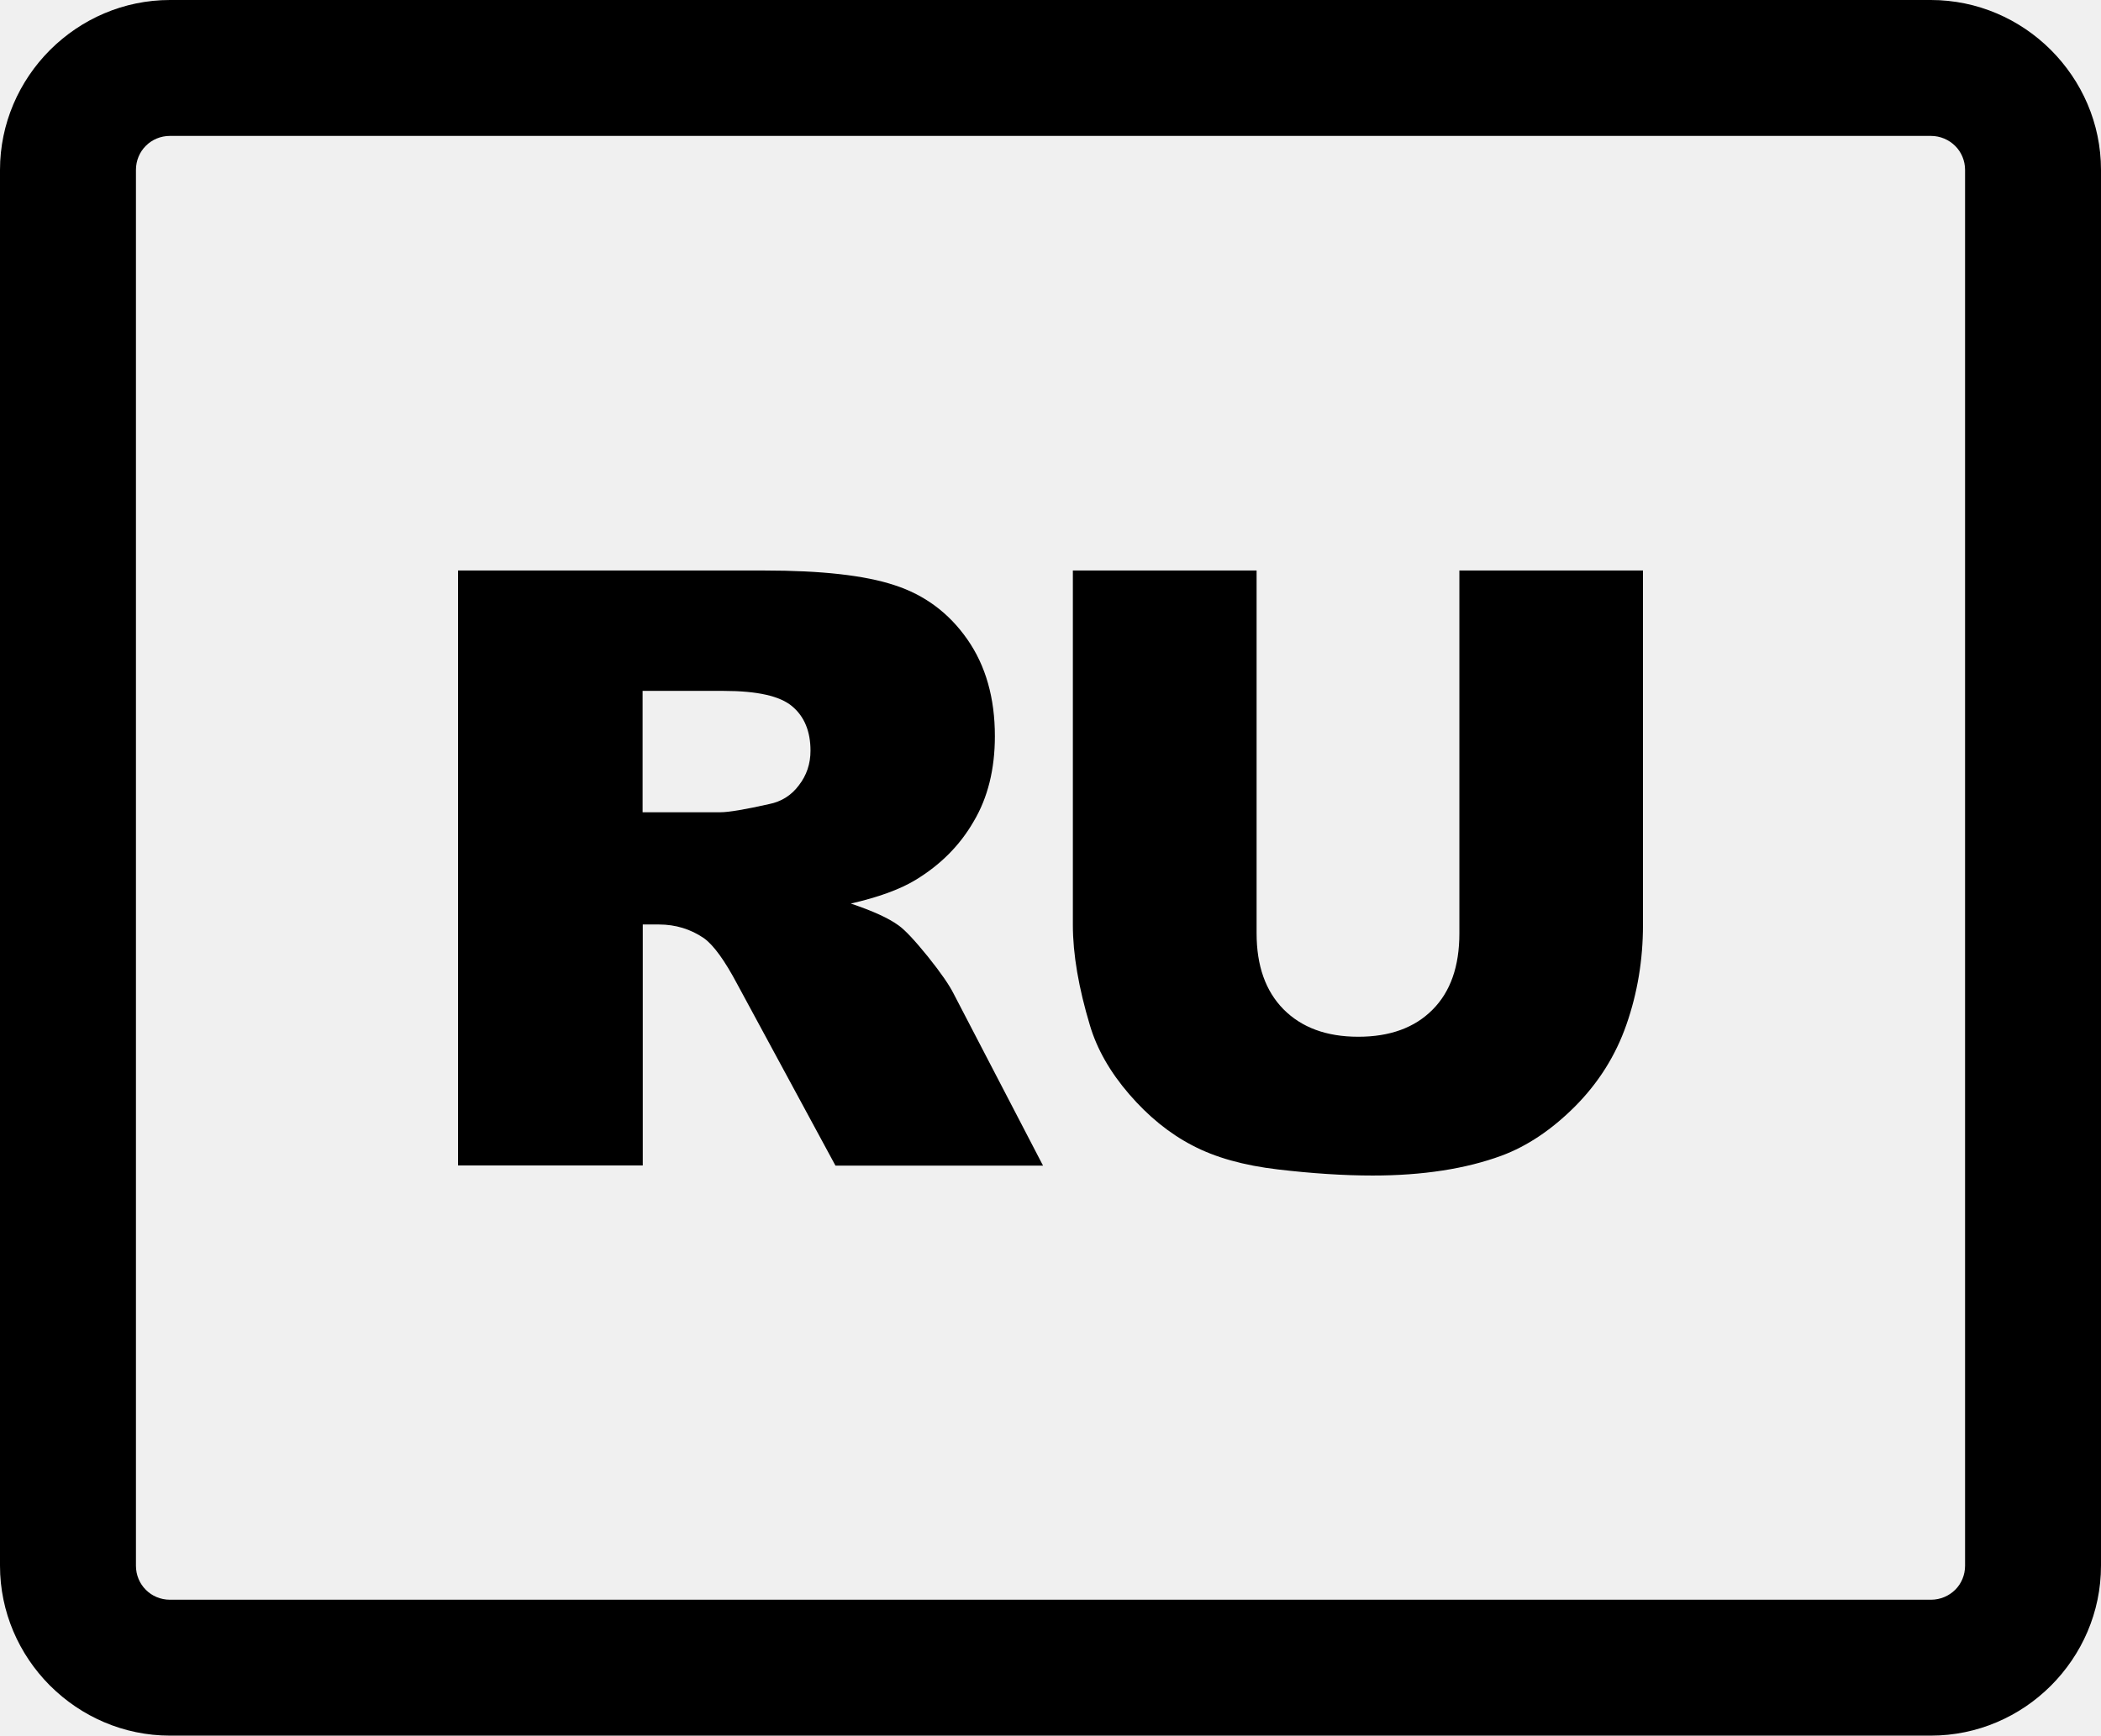
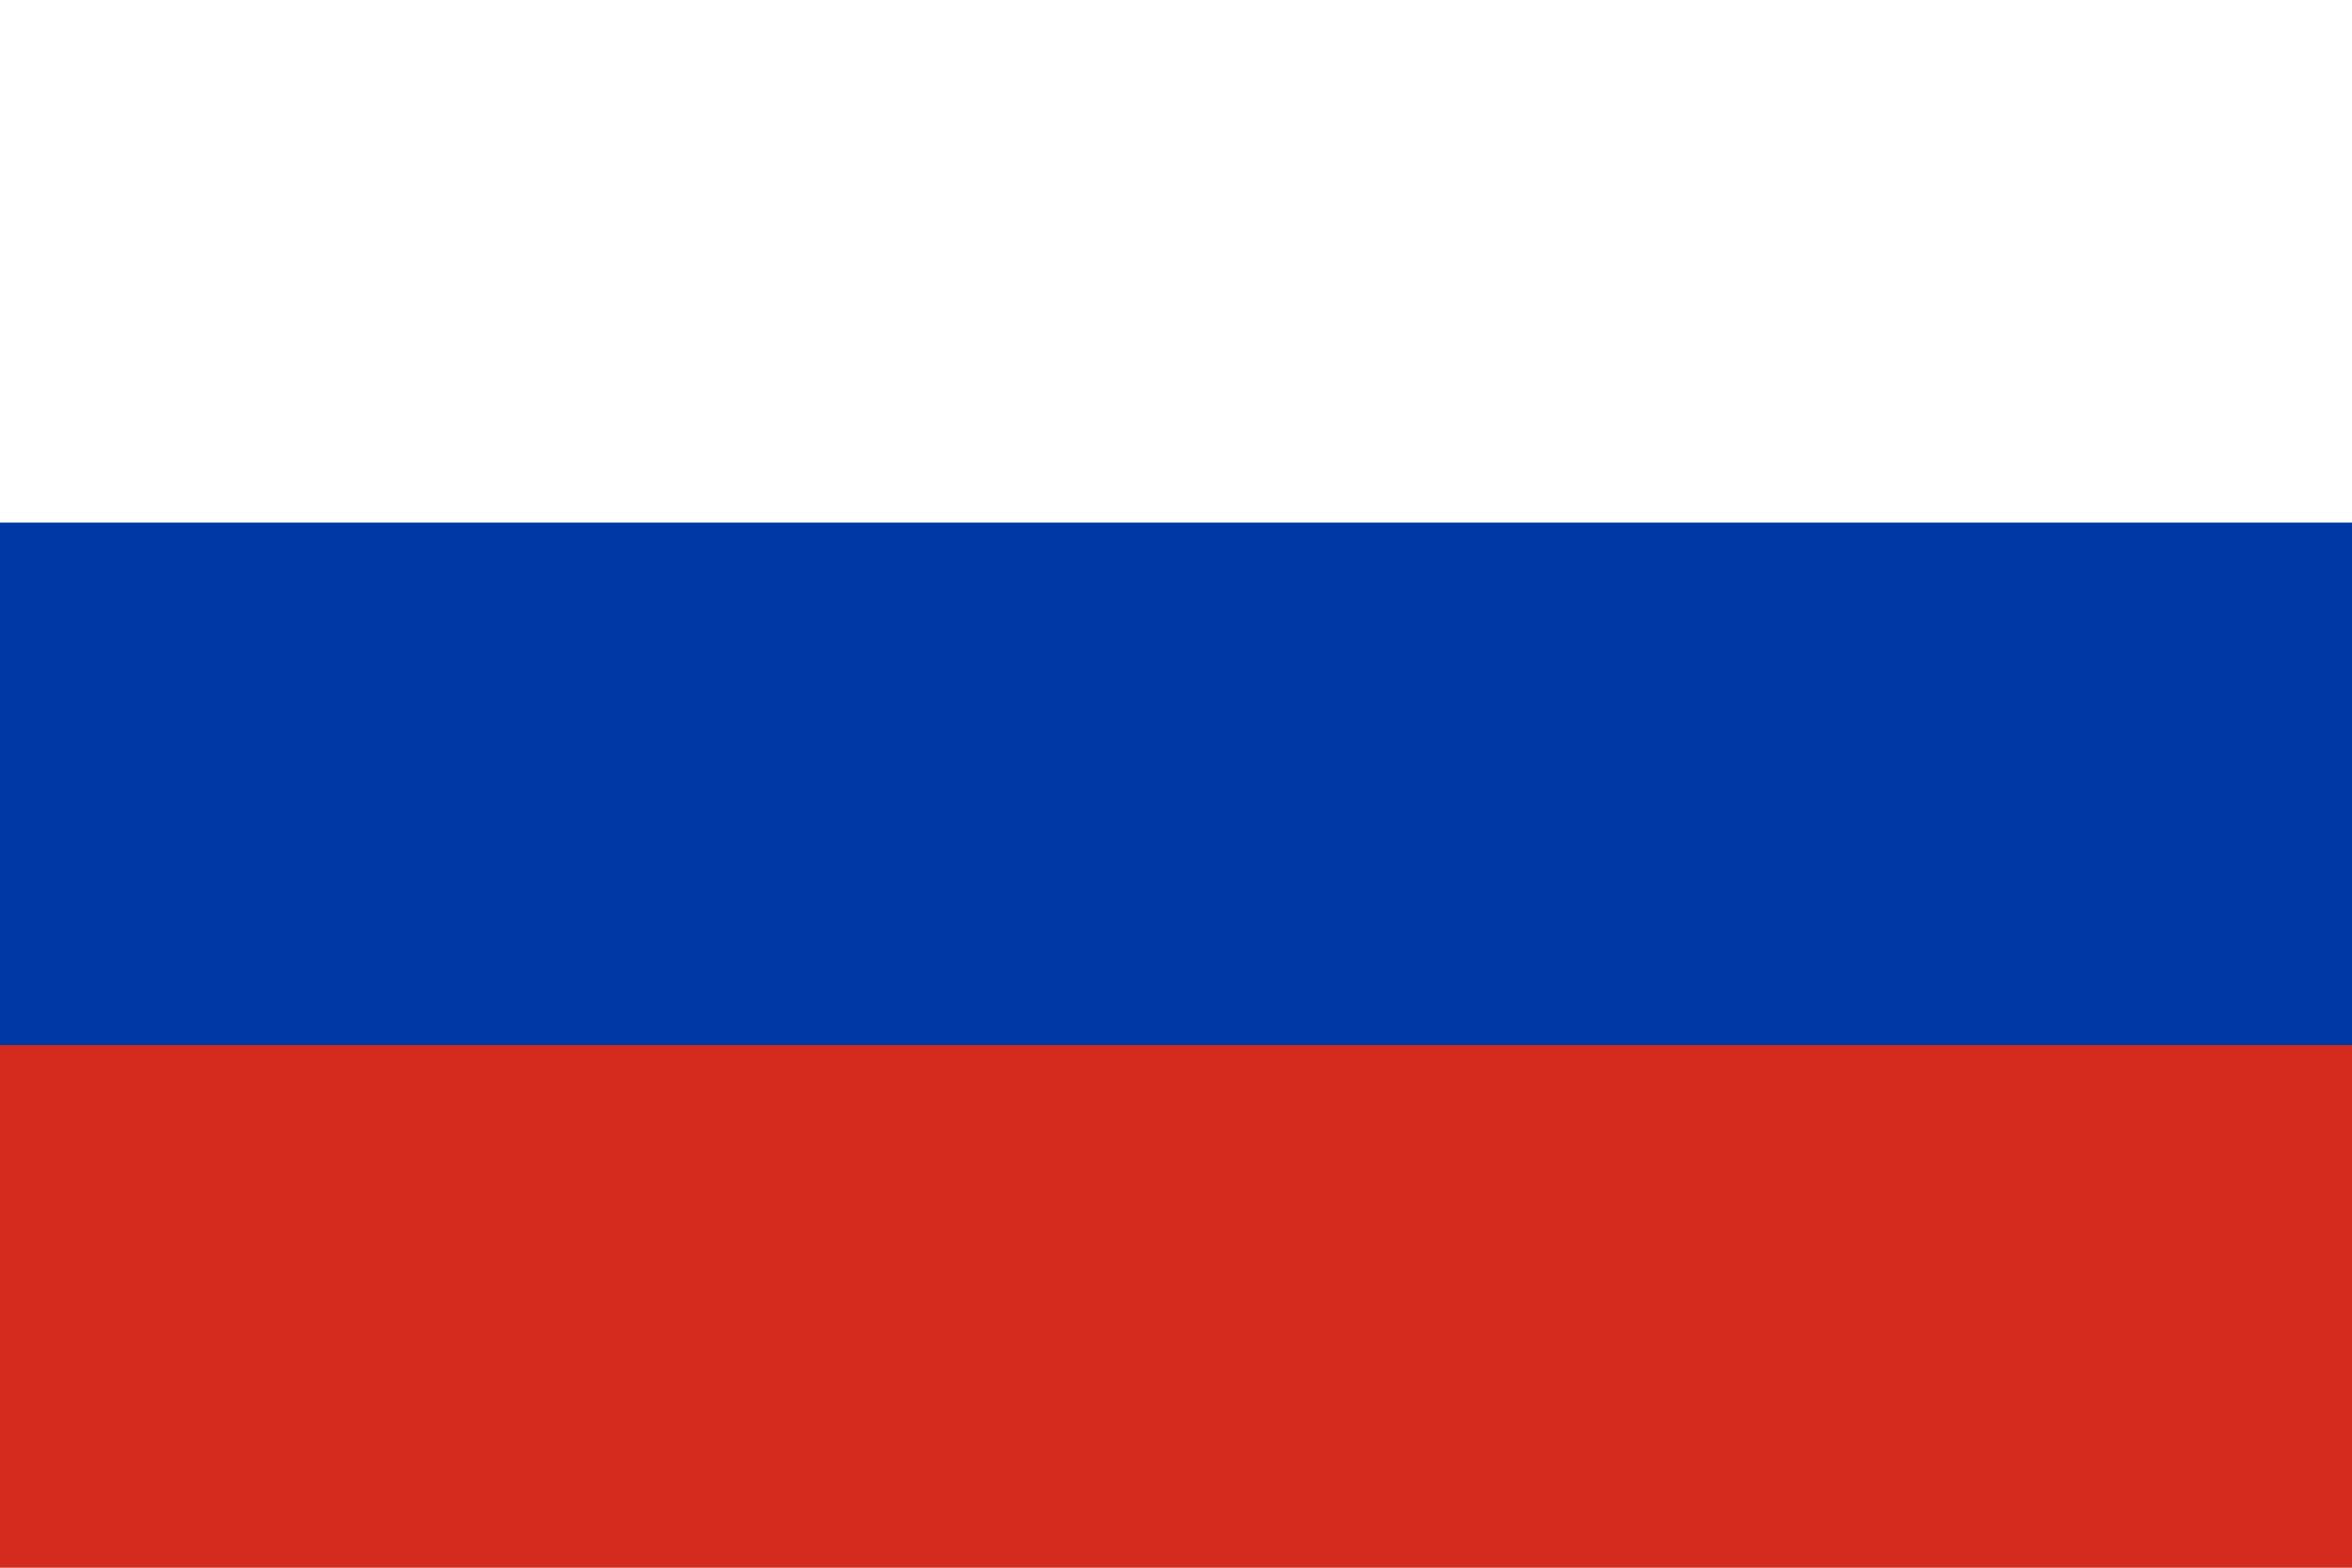
- <svg xmlns="http://www.w3.org/2000/svg" version="1.1" id="Layer_1" x="0px" y="0px" viewBox="0 0 122.88 101.527" enable-background="new 0 0 122.88 101.527" xml:space="preserve">
-   <g>
-     <path d="M9.942,0h102.986c2.727,0,5.213,1.118,7.016,2.918c1.811,1.808,2.936,4.294,2.936,7.023v81.643 c0,2.729-1.123,5.217-2.935,7.026c-1.802,1.799-4.286,2.916-7.017,2.916H9.942c-2.72,0-5.202-1.117-7.009-2.918l-0.024-0.023 C1.113,96.779,0,94.302,0,91.585V9.942c0-2.72,1.117-5.202,2.917-7.009l0.024-0.024C4.749,1.112,7.226,0,9.942,0L9.942,0z M85.345,33.372h10.747v20.735c0,2.048-0.328,3.994-0.964,5.817c-0.636,1.833-1.646,3.423-3.012,4.798 c-1.365,1.366-2.806,2.329-4.303,2.882c-2.085,0.767-4.602,1.159-7.528,1.159c-1.693,0-3.545-0.121-5.537-0.355 c-2.002-0.234-3.676-0.701-5.022-1.412c-1.348-0.702-2.572-1.702-3.686-2.993c-1.122-1.3-1.88-2.638-2.291-4.013 c-0.664-2.207-1.001-4.171-1.001-5.883V33.372h10.746v21.222c0,1.898,0.523,3.376,1.571,4.442c1.058,1.066,2.507,1.609,4.378,1.609 c1.842,0,3.292-0.524,4.34-1.581c1.048-1.048,1.571-2.534,1.571-4.461V33.372H85.345L85.345,33.372z M26.789,68.174V33.372h17.92 c3.321,0,5.864,0.28,7.614,0.86c1.758,0.57,3.18,1.627,4.255,3.17c1.076,1.543,1.609,3.433,1.609,5.659 c0,1.927-0.412,3.602-1.244,4.995c-0.813,1.412-1.955,2.544-3.404,3.422c-0.917,0.553-2.18,1.011-3.779,1.376 c1.282,0.43,2.208,0.851,2.797,1.28c0.393,0.281,0.963,0.898,1.721,1.834c0.749,0.935,1.244,1.655,1.497,2.16l5.228,10.055h-12.14 l-5.743-10.615c-0.729-1.375-1.375-2.273-1.945-2.685c-0.776-0.533-1.665-0.805-2.637-0.805h-0.945v14.095H26.789L26.789,68.174 L26.789,68.174z M37.582,47.513h4.546c0.486,0,1.439-0.159,2.852-0.477c0.711-0.141,1.301-0.506,1.74-1.095 c0.458-0.589,0.683-1.263,0.683-2.029c0-1.123-0.355-1.993-1.066-2.591c-0.711-0.608-2.048-0.907-4.021-0.907h-4.733V47.513 L37.582,47.513L37.582,47.513z M112.929,7.95H9.942c-0.555,0-1.052,0.22-1.404,0.572L8.522,8.538 C8.169,8.89,7.951,9.387,7.951,9.942v81.643c0,0.555,0.219,1.053,0.572,1.404l0.016,0.016c0.352,0.353,0.85,0.572,1.404,0.572 h102.986c0.561,0,1.065-0.225,1.428-0.586c0.354-0.354,0.573-0.852,0.573-1.406V9.942c0-0.552-0.221-1.05-0.575-1.403 C113.991,8.175,113.485,7.95,112.929,7.95L112.929,7.95z" />
-   </g>
+ <svg xmlns="http://www.w3.org/2000/svg" viewBox="0 0 9 6" width="900" height="600">
+   <rect fill="#fff" width="9" height="3" />
+   <rect fill="#d52b1e" y="3" width="9" height="3" />
+   <rect fill="#0039a6" y="2" width="9" height="2" />
</svg>
